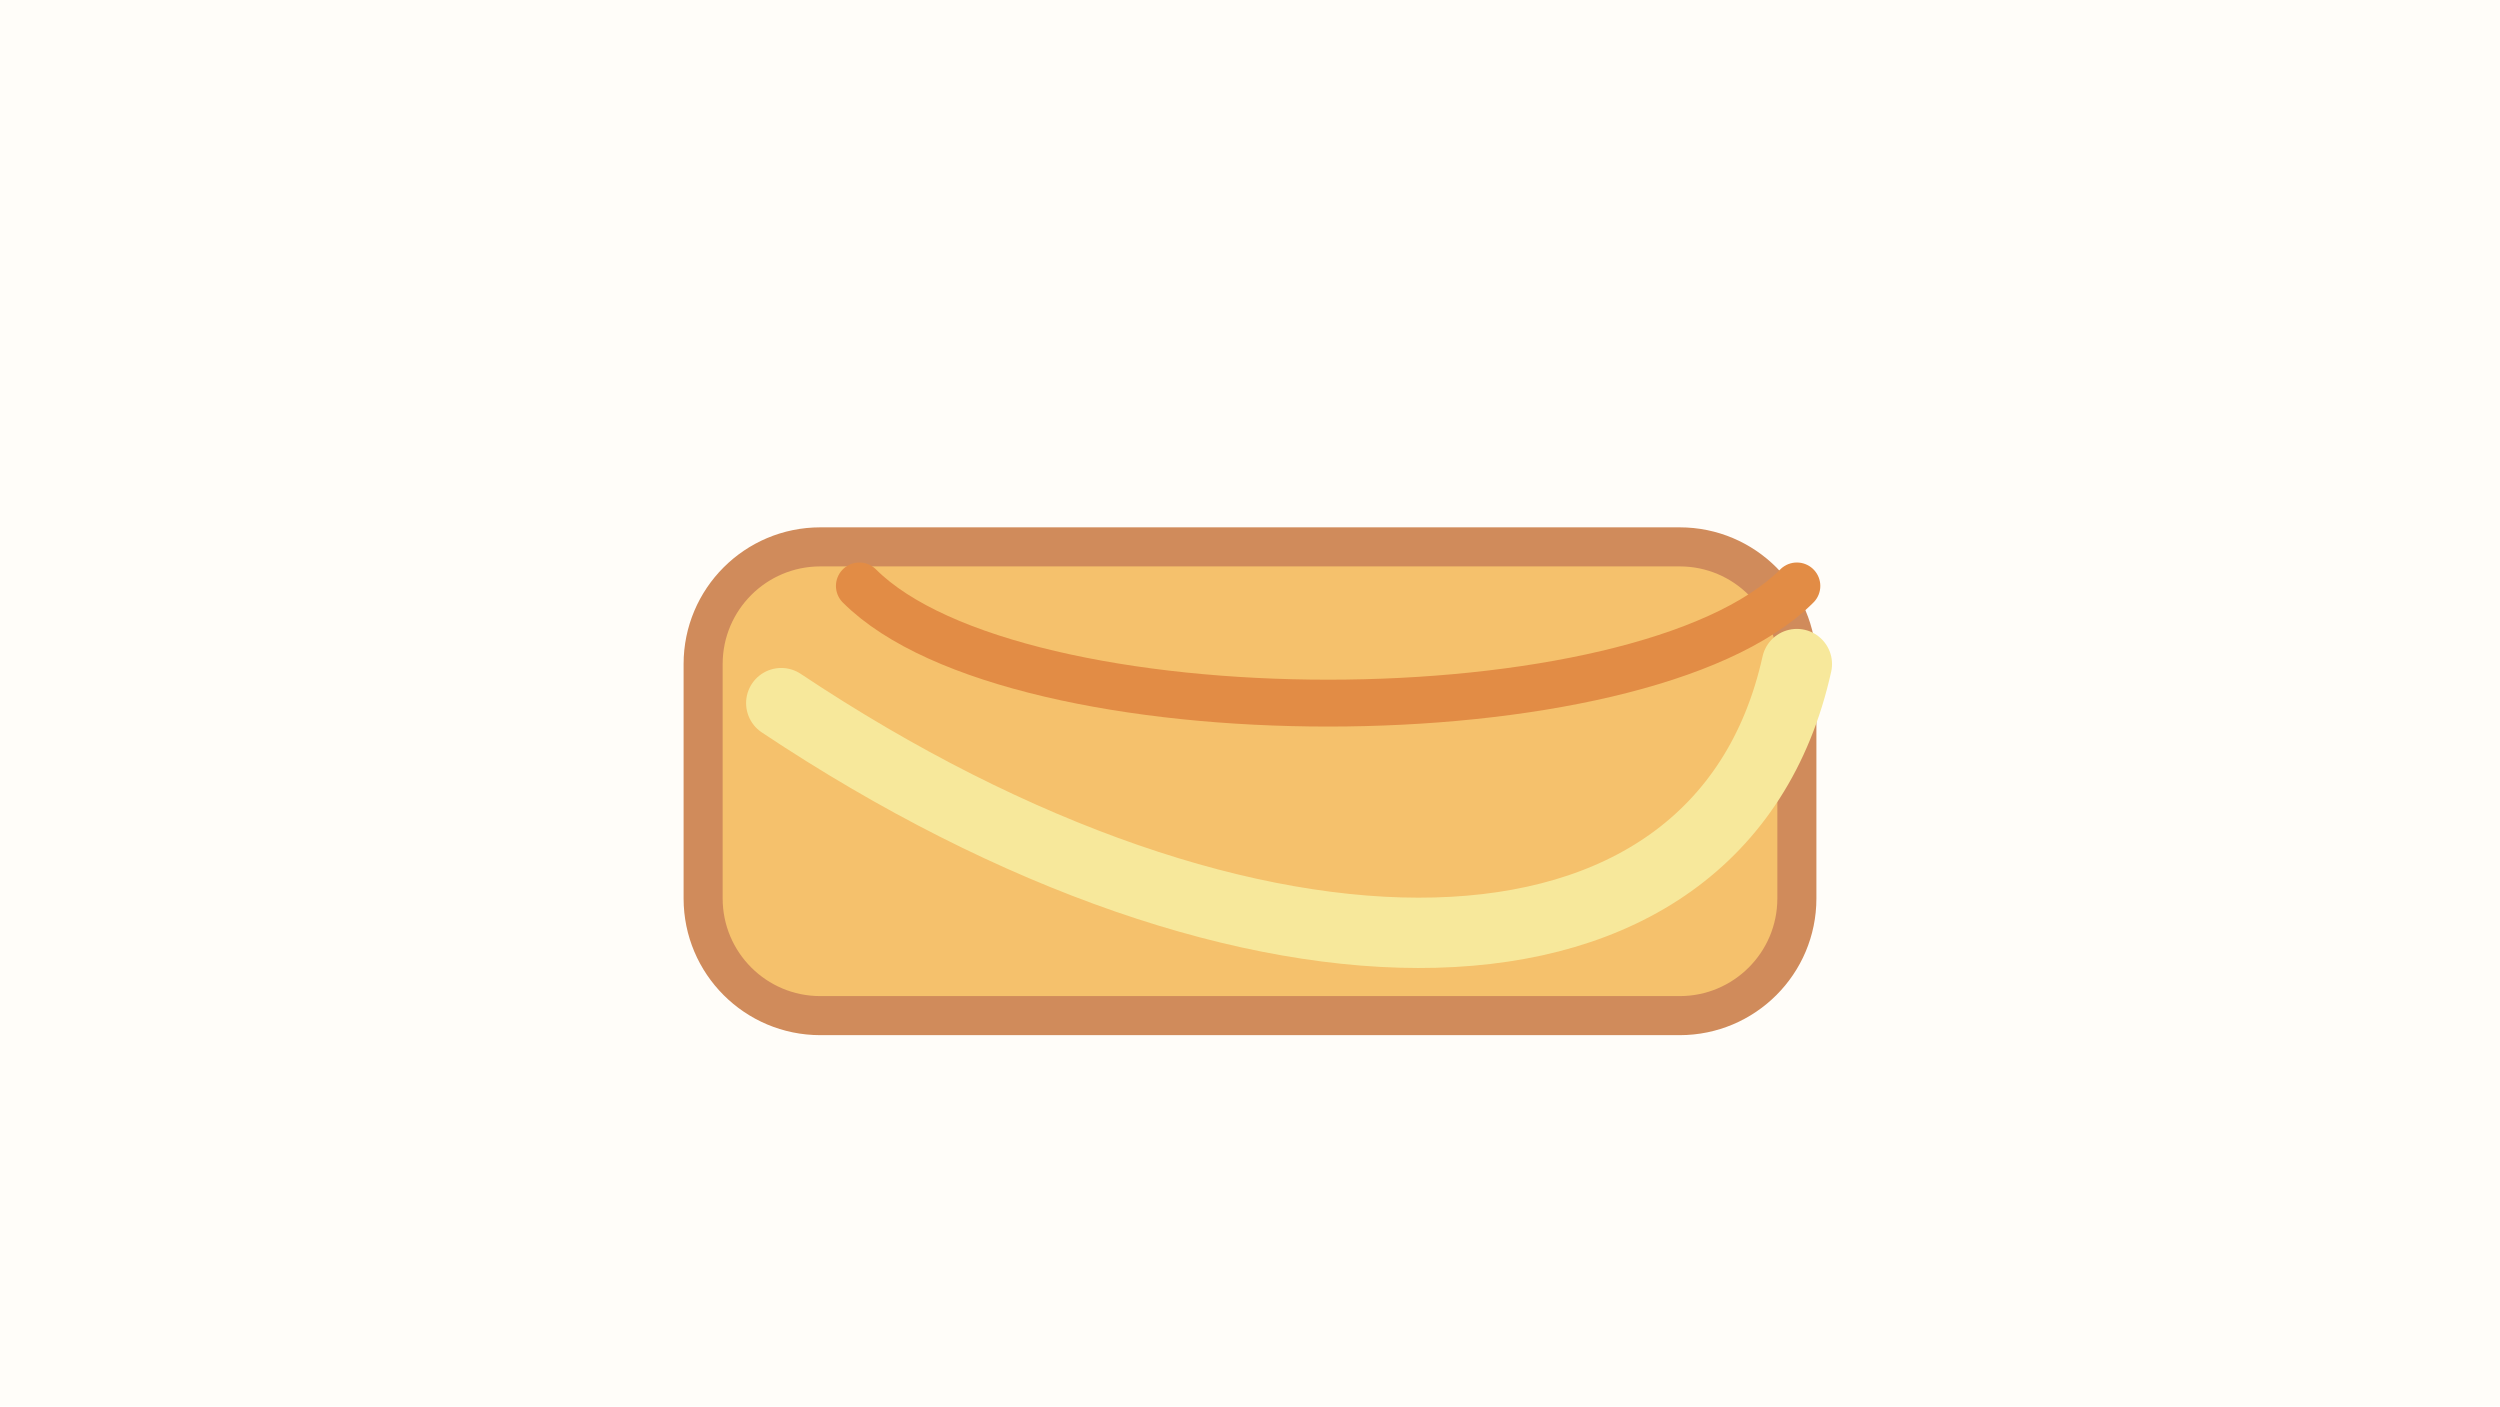
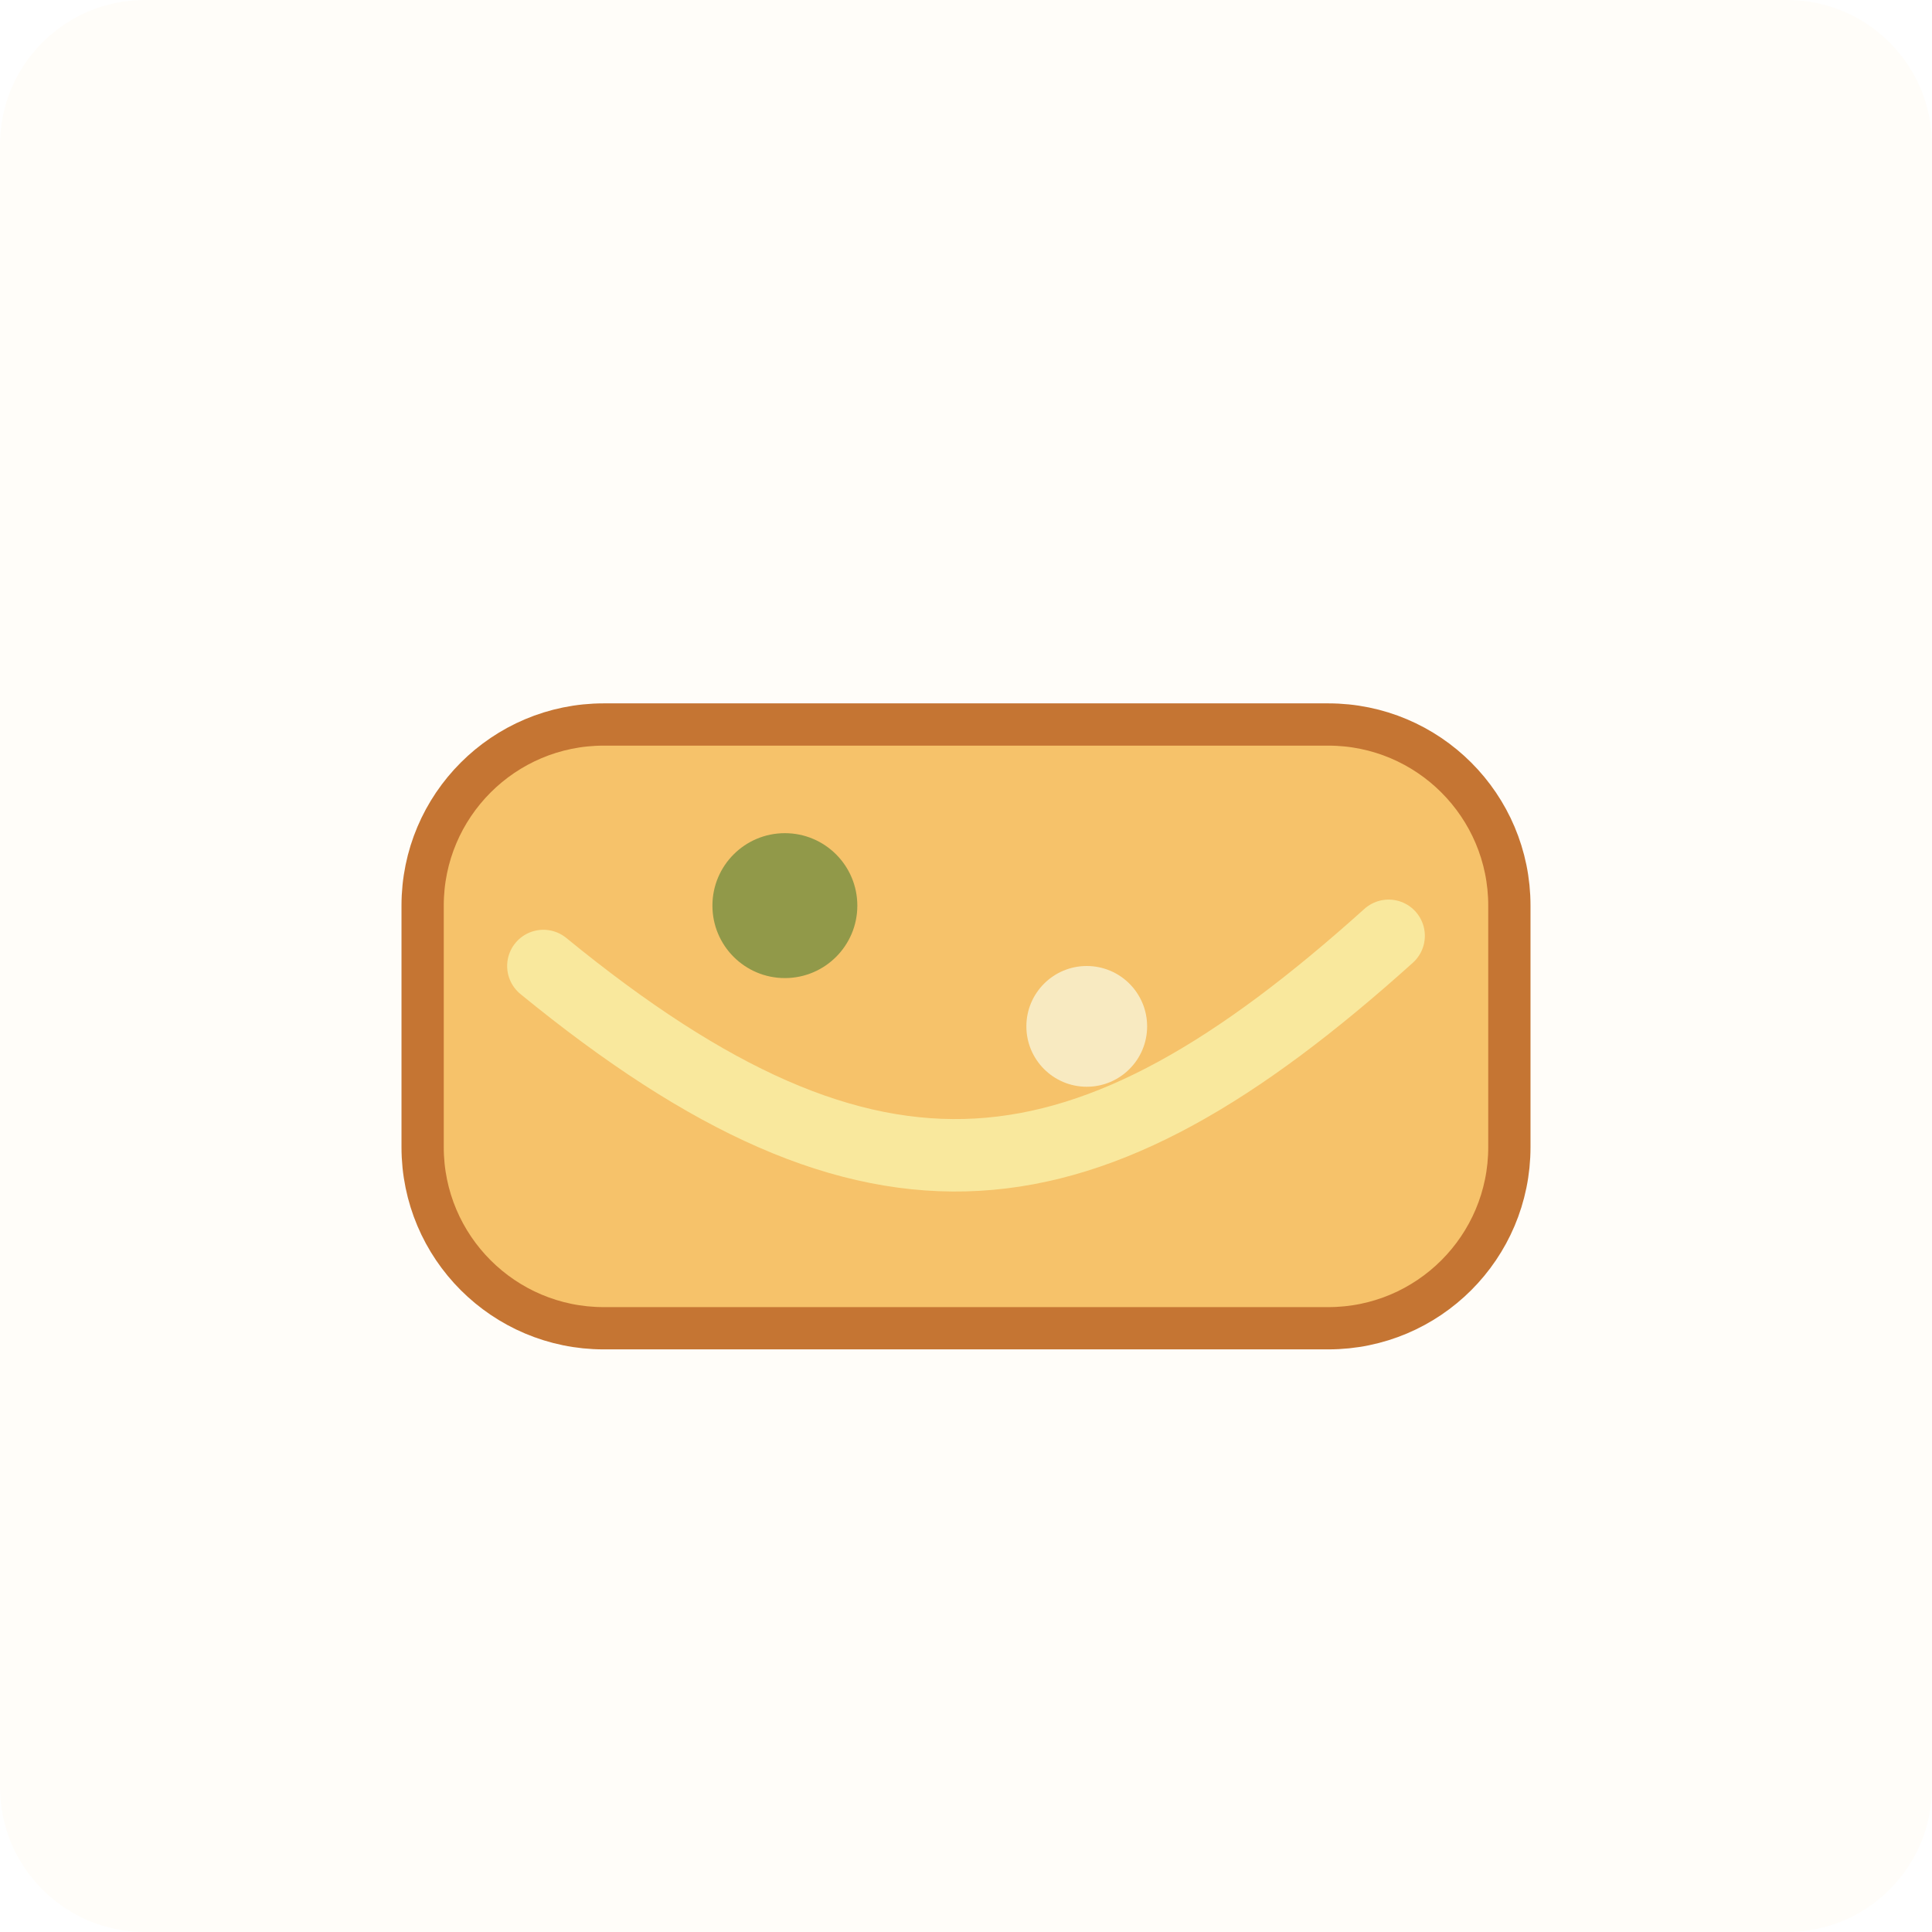
- <svg xmlns="http://www.w3.org/2000/svg" viewBox="0 0 640 360" role="img" aria-labelledby="title">
-   <rect width="640" height="360" fill="#fffdf9" />
-   <rect x="180" y="140" width="280" height="120" rx="30" fill="#f5c16c" stroke="#d08b5b" stroke-width="10" />
-   <path d="M200 180c120 80 240 80 260-10" fill="none" stroke="#f7e89b" stroke-width="18" stroke-linecap="round" />
-   <path d="M220 150c40 40 200 40 240 0" fill="none" stroke="#e28c45" stroke-width="12" stroke-linecap="round" />
+ <svg xmlns="http://www.w3.org/2000/svg" viewBox="0 0 640 640" role="img" aria-labelledby="title">
+   <rect width="640" height="640" rx="48" fill="#fffdf9" />
+   <rect x="140" y="240" width="360" height="200" rx="60" fill="#f6c26a" stroke="#c57533" stroke-width="14" />
+   <path d="M180 320c110 90 180 80 280-10" fill="none" stroke="#f9e89d" stroke-width="24" stroke-linecap="round" />
+   <circle cx="260" cy="300" r="24" fill="#6f8b3e" opacity="0.75" />
+   <circle cx="360" cy="340" r="20" fill="#f9f4d7" opacity="0.8" />
</svg>
